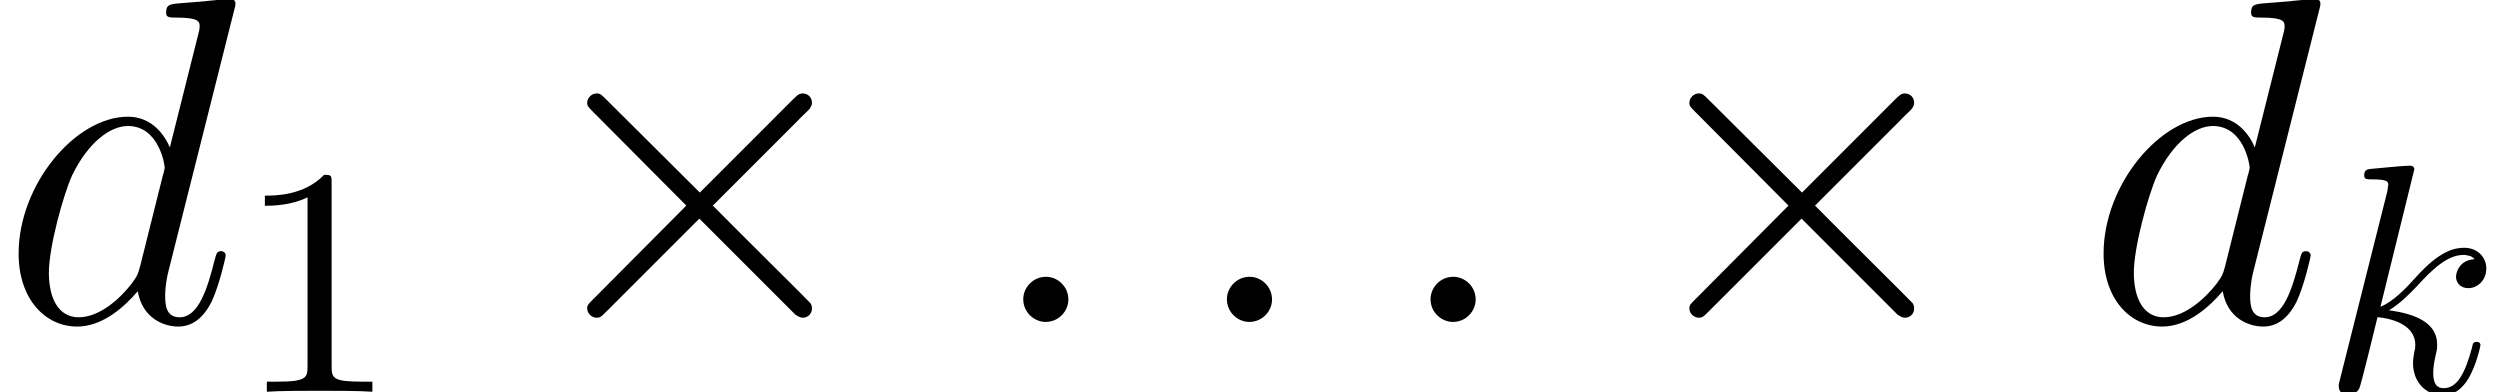
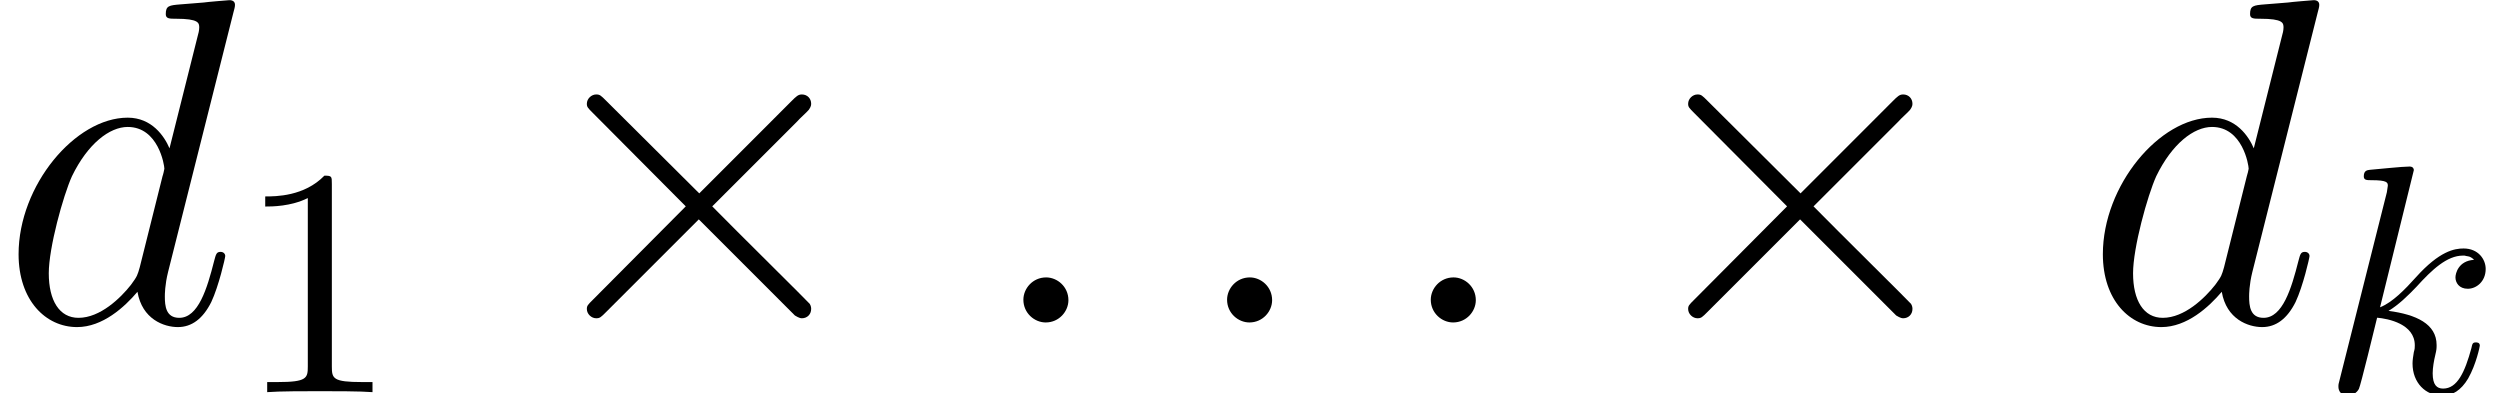
- <svg xmlns="http://www.w3.org/2000/svg" xmlns:xlink="http://www.w3.org/1999/xlink" height="11.742pt" version="1.1" viewBox="56.413 56.104 74.933 11.742" width="74.933pt">
+ <svg xmlns="http://www.w3.org/2000/svg" xmlns:xlink="http://www.w3.org/1999/xlink" version="1.1" width="75.087pt" height="11.778pt" viewBox="56.413 56.068 75.087 11.778">
  <defs>
-     <path d="M5.426 -3.877L2.636 -6.653C2.469 -6.82 2.441 -6.848 2.329 -6.848C2.19 -6.848 2.05 -6.723 2.05 -6.569C2.05 -6.472 2.078 -6.444 2.232 -6.29L5.021 -3.487L2.232 -0.683C2.078 -0.53 2.05 -0.502 2.05 -0.404C2.05 -0.251 2.19 -0.126 2.329 -0.126C2.441 -0.126 2.469 -0.153 2.636 -0.321L5.412 -3.096L8.299 -0.209C8.327 -0.195 8.424 -0.126 8.508 -0.126C8.675 -0.126 8.787 -0.251 8.787 -0.404C8.787 -0.432 8.787 -0.488 8.745 -0.558C8.731 -0.586 6.514 -2.776 5.816 -3.487L8.369 -6.039C8.438 -6.123 8.648 -6.304 8.717 -6.388C8.731 -6.416 8.787 -6.472 8.787 -6.569C8.787 -6.723 8.675 -6.848 8.508 -6.848C8.397 -6.848 8.341 -6.793 8.187 -6.639L5.426 -3.877Z" id="g0-2" />
-     <path d="M2.802 -6.668C2.802 -6.678 2.802 -6.776 2.675 -6.776C2.451 -6.776 1.738 -6.698 1.484 -6.678C1.406 -6.668 1.299 -6.659 1.299 -6.483C1.299 -6.366 1.386 -6.366 1.533 -6.366C2.001 -6.366 2.021 -6.297 2.021 -6.2L1.992 -6.004L0.576 -0.381C0.537 -0.244 0.537 -0.225 0.537 -0.166C0.537 0.059 0.732 0.107 0.82 0.107C0.947 0.107 1.093 0.02 1.152 -0.098C1.201 -0.186 1.64 -1.992 1.699 -2.236C2.031 -2.207 2.831 -2.05 2.831 -1.406C2.831 -1.338 2.831 -1.299 2.802 -1.201C2.783 -1.084 2.763 -0.967 2.763 -0.859C2.763 -0.283 3.154 0.107 3.661 0.107C3.954 0.107 4.218 -0.049 4.433 -0.41C4.677 -0.84 4.784 -1.377 4.784 -1.396C4.784 -1.494 4.696 -1.494 4.667 -1.494C4.569 -1.494 4.559 -1.455 4.53 -1.318C4.335 -0.605 4.11 -0.107 3.681 -0.107C3.495 -0.107 3.368 -0.215 3.368 -0.566C3.368 -0.732 3.407 -0.957 3.446 -1.113C3.486 -1.279 3.486 -1.318 3.486 -1.416C3.486 -2.05 2.87 -2.333 2.041 -2.441C2.343 -2.617 2.656 -2.929 2.88 -3.163C3.349 -3.681 3.798 -4.101 4.276 -4.101C4.335 -4.101 4.345 -4.101 4.364 -4.091C4.481 -4.071 4.491 -4.071 4.569 -4.013C4.589 -4.003 4.589 -3.993 4.608 -3.974C4.14 -3.944 4.052 -3.564 4.052 -3.446C4.052 -3.29 4.159 -3.105 4.423 -3.105C4.677 -3.105 4.96 -3.32 4.96 -3.7C4.96 -3.993 4.735 -4.315 4.296 -4.315C4.022 -4.315 3.573 -4.237 2.87 -3.456C2.538 -3.085 2.158 -2.695 1.787 -2.548L2.802 -6.668Z" id="g1-107" />
-     <path d="M2.566 -0.669C2.566 -1.074 2.232 -1.353 1.897 -1.353C1.492 -1.353 1.213 -1.018 1.213 -0.683C1.213 -0.279 1.548 0 1.883 0C2.287 0 2.566 -0.335 2.566 -0.669Z" id="g2-58" />
-     <path d="M7.016 -9.331C7.03 -9.387 7.058 -9.47 7.058 -9.54C7.058 -9.68 6.918 -9.68 6.89 -9.68C6.876 -9.68 6.193 -9.624 6.123 -9.61C5.886 -9.596 5.677 -9.568 5.426 -9.554C5.077 -9.526 4.979 -9.512 4.979 -9.261C4.979 -9.122 5.091 -9.122 5.286 -9.122C5.97 -9.122 5.984 -8.996 5.984 -8.857C5.984 -8.773 5.956 -8.662 5.942 -8.62L5.091 -5.23C4.937 -5.593 4.561 -6.151 3.836 -6.151C2.26 -6.151 0.558 -4.115 0.558 -2.05C0.558 -0.669 1.367 0.139 2.315 0.139C3.082 0.139 3.738 -0.46 4.129 -0.921C4.268 -0.098 4.924 0.139 5.342 0.139S6.095 -0.112 6.346 -0.614C6.569 -1.088 6.765 -1.939 6.765 -1.995C6.765 -2.064 6.709 -2.12 6.625 -2.12C6.5 -2.12 6.486 -2.05 6.43 -1.841C6.221 -1.018 5.956 -0.139 5.384 -0.139C4.979 -0.139 4.951 -0.502 4.951 -0.781C4.951 -0.837 4.951 -1.13 5.049 -1.52L7.016 -9.331ZM4.198 -1.66C4.129 -1.423 4.129 -1.395 3.933 -1.13C3.626 -0.739 3.013 -0.139 2.357 -0.139C1.785 -0.139 1.465 -0.656 1.465 -1.478C1.465 -2.246 1.897 -3.808 2.162 -4.394C2.636 -5.37 3.292 -5.872 3.836 -5.872C4.756 -5.872 4.937 -4.728 4.937 -4.617C4.937 -4.603 4.896 -4.421 4.882 -4.394L4.198 -1.66Z" id="g2-100" />
-     <path d="M2.87 -6.249C2.87 -6.483 2.87 -6.502 2.646 -6.502C2.041 -5.878 1.181 -5.878 0.869 -5.878V-5.575C1.064 -5.575 1.64 -5.575 2.148 -5.829V-0.771C2.148 -0.42 2.119 -0.303 1.24 -0.303H0.928V0C1.269 -0.029 2.119 -0.029 2.509 -0.029S3.749 -0.029 4.091 0V-0.303H3.778C2.9 -0.303 2.87 -0.41 2.87 -0.771V-6.249Z" id="g3-49" />
+     <path id="g1-107" d="M2.802-6.668C2.802-6.678 2.802-6.776 2.675-6.776C2.451-6.776 1.738-6.698 1.484-6.678C1.406-6.668 1.299-6.659 1.299-6.483C1.299-6.366 1.386-6.366 1.533-6.366C2.001-6.366 2.021-6.297 2.021-6.2L1.992-6.004L.576-.381C.537-.244 .537-.225 .537-.166C.537 .059 .732 .107 .82 .107C.947 .107 1.093 .02 1.152-.098C1.201-.186 1.64-1.992 1.699-2.236C2.031-2.207 2.831-2.05 2.831-1.406C2.831-1.338 2.831-1.299 2.802-1.201C2.783-1.084 2.763-.967 2.763-.859C2.763-.283 3.154 .107 3.661 .107C3.954 .107 4.218-.049 4.433-.41C4.677-.84 4.784-1.377 4.784-1.396C4.784-1.494 4.696-1.494 4.667-1.494C4.569-1.494 4.559-1.455 4.53-1.318C4.335-.605 4.11-.107 3.681-.107C3.495-.107 3.368-.215 3.368-.566C3.368-.732 3.407-.957 3.446-1.113C3.486-1.279 3.486-1.318 3.486-1.416C3.486-2.05 2.87-2.333 2.041-2.441C2.343-2.617 2.656-2.929 2.88-3.163C3.349-3.681 3.798-4.101 4.276-4.101C4.335-4.101 4.345-4.101 4.364-4.091C4.481-4.071 4.491-4.071 4.569-4.013C4.589-4.003 4.589-3.993 4.608-3.974C4.14-3.944 4.052-3.564 4.052-3.446C4.052-3.29 4.159-3.105 4.423-3.105C4.677-3.105 4.96-3.32 4.96-3.7C4.96-3.993 4.735-4.315 4.296-4.315C4.022-4.315 3.573-4.237 2.87-3.456C2.538-3.085 2.158-2.695 1.787-2.548L2.802-6.668Z" />
+     <path id="g0-2" d="M5.426-3.877L2.636-6.653C2.469-6.82 2.441-6.848 2.329-6.848C2.19-6.848 2.05-6.723 2.05-6.569C2.05-6.472 2.078-6.444 2.232-6.29L5.021-3.487L2.232-.683C2.078-.53 2.05-.502 2.05-.404C2.05-.251 2.19-.126 2.329-.126C2.441-.126 2.469-.153 2.636-.321L5.412-3.096L8.299-.209C8.327-.195 8.424-.126 8.508-.126C8.675-.126 8.787-.251 8.787-.404C8.787-.432 8.787-.488 8.745-.558C8.731-.586 6.514-2.776 5.816-3.487L8.369-6.039C8.438-6.123 8.648-6.304 8.717-6.388C8.731-6.416 8.787-6.472 8.787-6.569C8.787-6.723 8.675-6.848 8.508-6.848C8.397-6.848 8.341-6.793 8.187-6.639L5.426-3.877Z" />
+     <path id="g3-49" d="M2.87-6.249C2.87-6.483 2.87-6.502 2.646-6.502C2.041-5.878 1.181-5.878 .869-5.878V-5.575C1.064-5.575 1.64-5.575 2.148-5.829V-.771C2.148-.42 2.119-.303 1.24-.303H.928V0C1.269-.029 2.119-.029 2.509-.029S3.749-.029 4.091 0V-.303H3.778C2.9-.303 2.87-.41 2.87-.771V-6.249Z" />
+     <path id="g2-58" d="M2.566-.669C2.566-1.074 2.232-1.353 1.897-1.353C1.492-1.353 1.213-1.018 1.213-.683C1.213-.279 1.548 0 1.883 0C2.287 0 2.566-.335 2.566-.669Z" />
+     <path id="g2-100" d="M7.016-9.331C7.03-9.387 7.058-9.47 7.058-9.54C7.058-9.68 6.918-9.68 6.89-9.68C6.876-9.68 6.193-9.624 6.123-9.61C5.886-9.596 5.677-9.568 5.426-9.554C5.077-9.526 4.979-9.512 4.979-9.261C4.979-9.122 5.091-9.122 5.286-9.122C5.97-9.122 5.984-8.996 5.984-8.857C5.984-8.773 5.956-8.662 5.942-8.62L5.091-5.23C4.937-5.593 4.561-6.151 3.836-6.151C2.26-6.151 .558-4.115 .558-2.05C.558-.669 1.367 .139 2.315 .139C3.082 .139 3.738-.46 4.129-.921C4.268-.098 4.924 .139 5.342 .139S6.095-.112 6.346-.614C6.569-1.088 6.765-1.939 6.765-1.995C6.765-2.064 6.709-2.12 6.625-2.12C6.5-2.12 6.486-2.05 6.43-1.841C6.221-1.018 5.956-.139 5.384-.139C4.979-.139 4.951-.502 4.951-.781C4.951-.837 4.951-1.13 5.049-1.52L7.016-9.331ZM4.198-1.66C4.129-1.423 4.129-1.395 3.933-1.13C3.626-.739 3.013-.139 2.357-.139C1.785-.139 1.465-.656 1.465-1.478C1.465-2.246 1.897-3.808 2.162-4.394C2.636-5.37 3.292-5.872 3.836-5.872C4.756-5.872 4.937-4.728 4.937-4.617C4.937-4.603 4.896-4.421 4.882-4.394L4.198-1.66Z" />
  </defs>
  <g id="page1">
-     <use x="56.413" xlink:href="#g2-100" y="65.753" />
-     <use x="63.483" xlink:href="#g3-49" y="67.846" />
-     <use x="71.963" xlink:href="#g0-2" y="65.753" />
-     <use x="85.87" xlink:href="#g2-58" y="65.753" />
-     <use x="91.974" xlink:href="#g2-58" y="65.753" />
-     <use x="98.078" xlink:href="#g2-58" y="65.753" />
-     <use x="104.999" xlink:href="#g0-2" y="65.753" />
-     <use x="118.906" xlink:href="#g2-100" y="65.753" />
-     <use x="125.976" xlink:href="#g1-107" y="67.846" />
+     <use x="56.413" y="65.753" xlink:href="#g2-100" />
+     <use x="63.51" y="67.846" xlink:href="#g3-49" />
+     <use x="71.989" y="65.753" xlink:href="#g0-2" />
+     <use x="85.937" y="65.753" xlink:href="#g2-58" />
+     <use x="92.055" y="65.753" xlink:href="#g2-58" />
+     <use x="98.173" y="65.753" xlink:href="#g2-58" />
+     <use x="105.066" y="65.753" xlink:href="#g0-2" />
+     <use x="119.014" y="65.753" xlink:href="#g2-100" />
+     <use x="126.11" y="67.846" xlink:href="#g1-107" />
  </g>
</svg>
